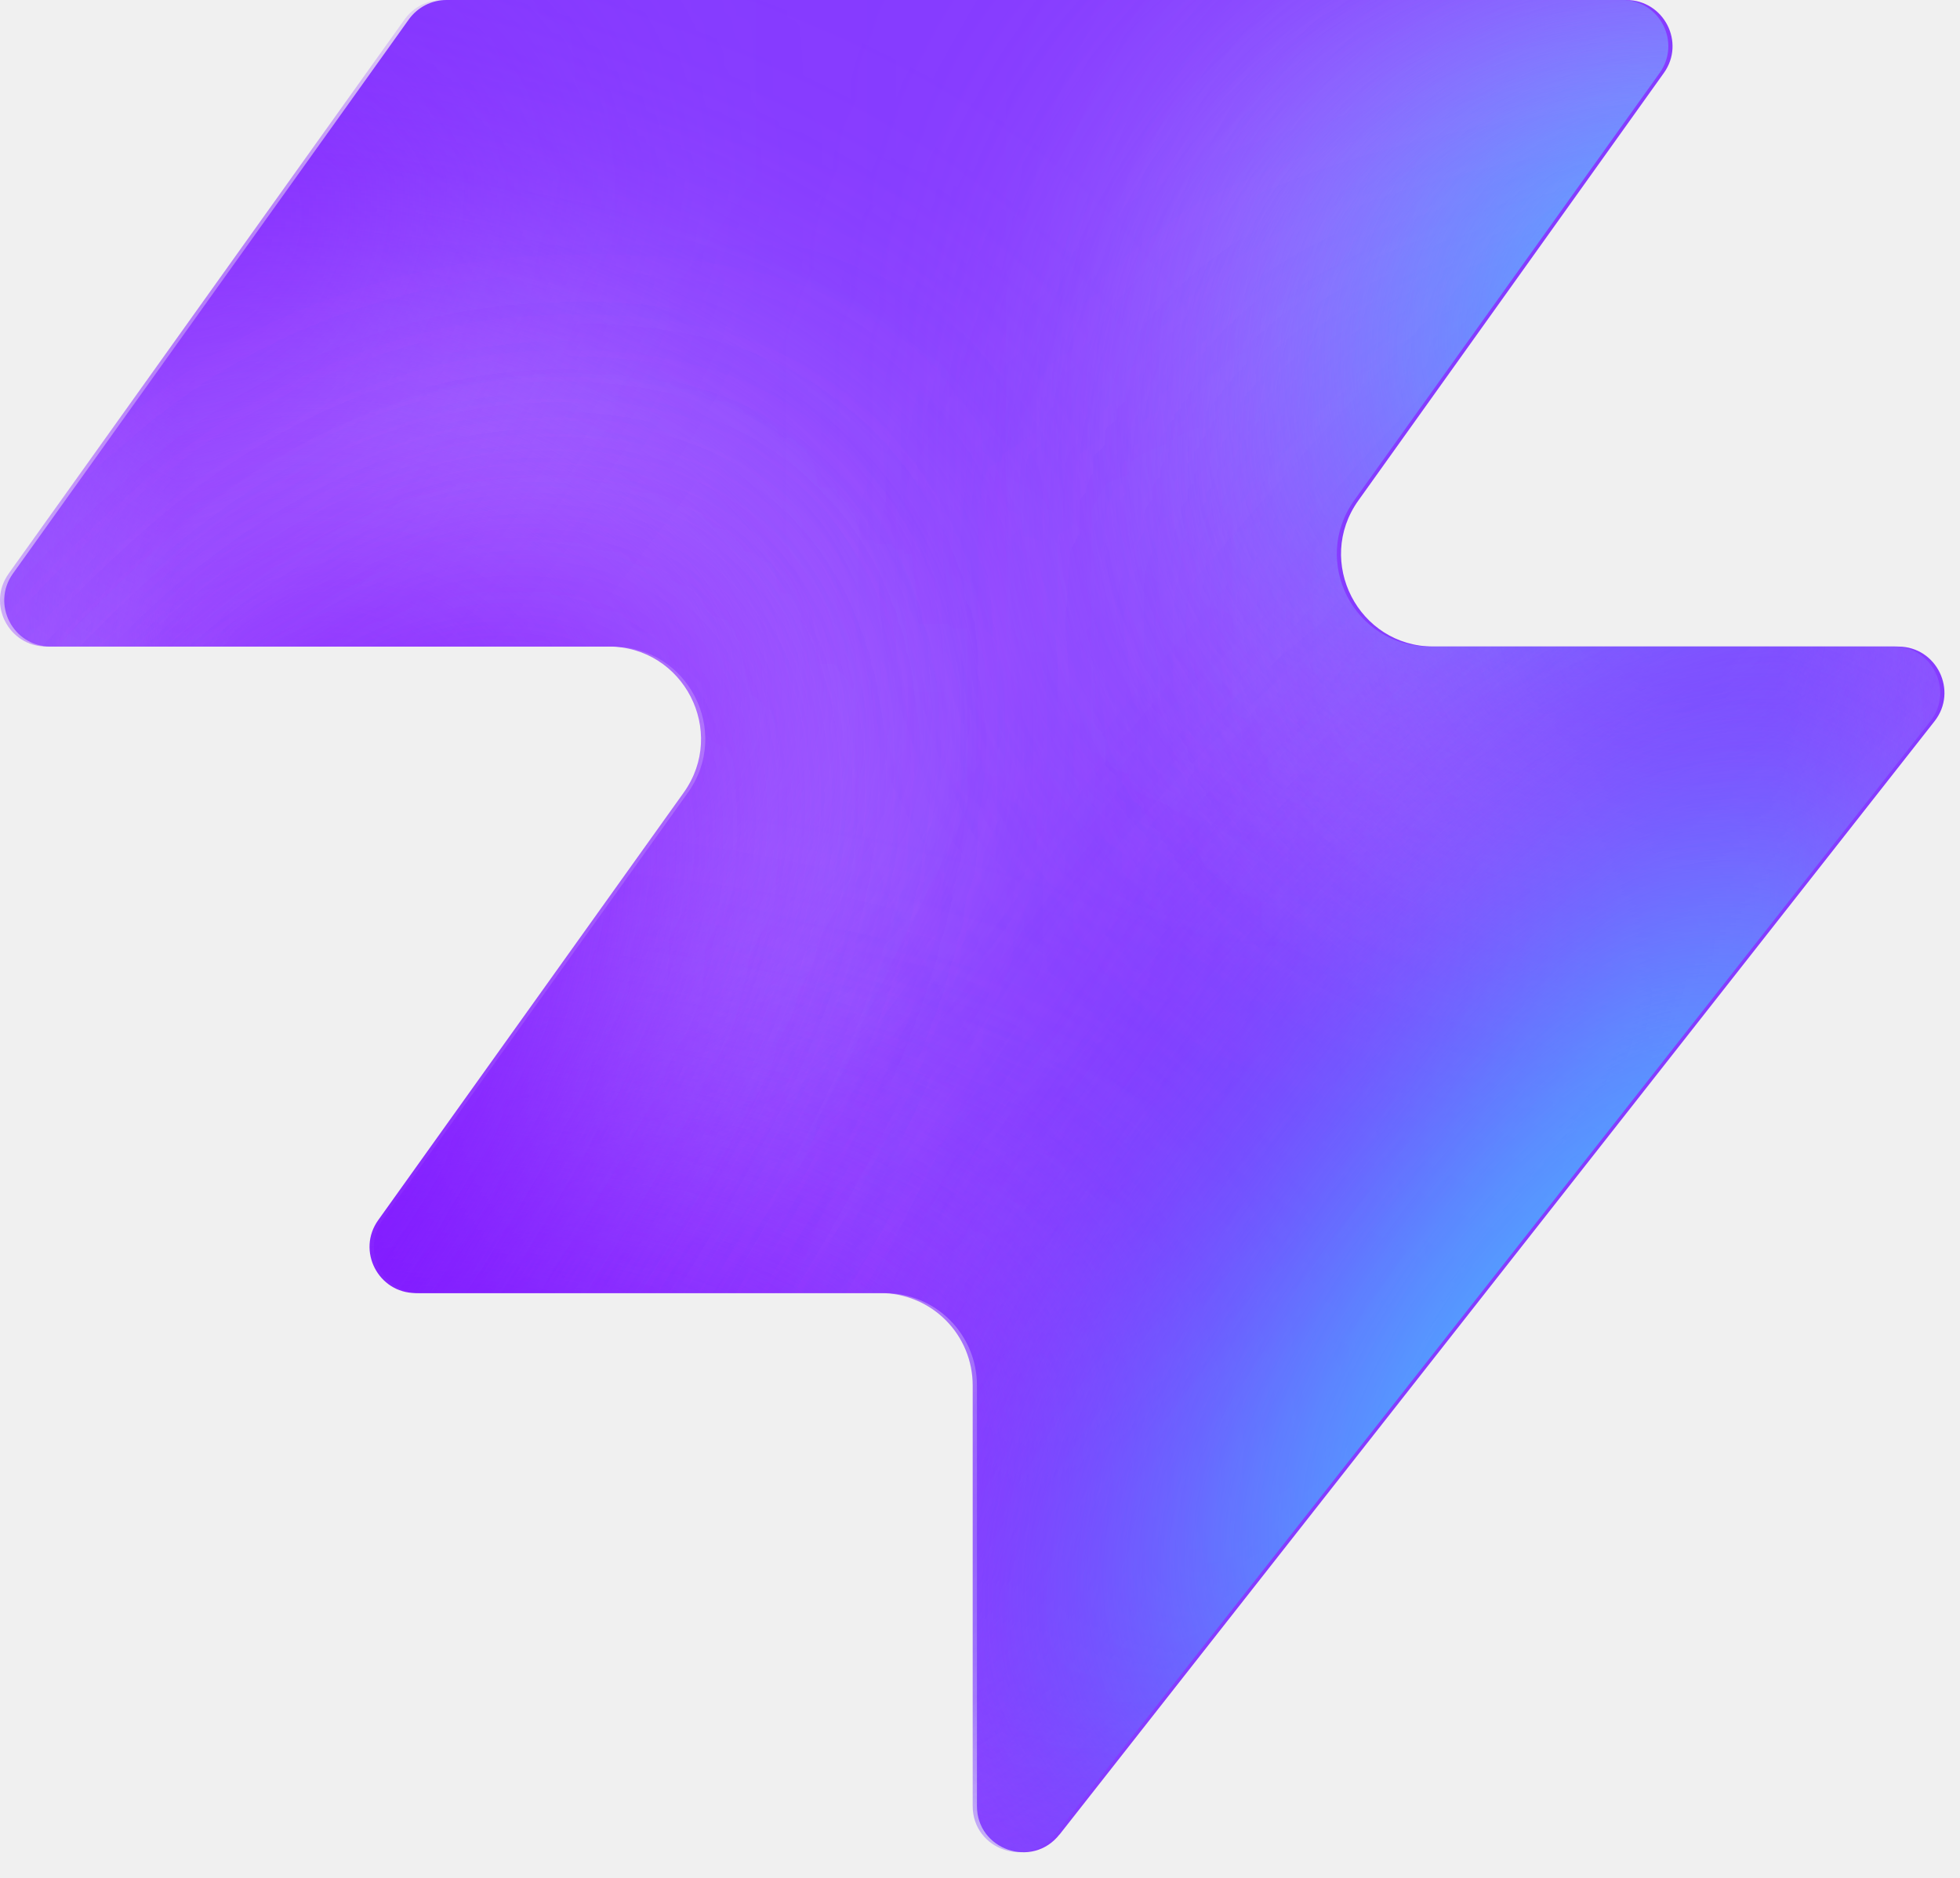
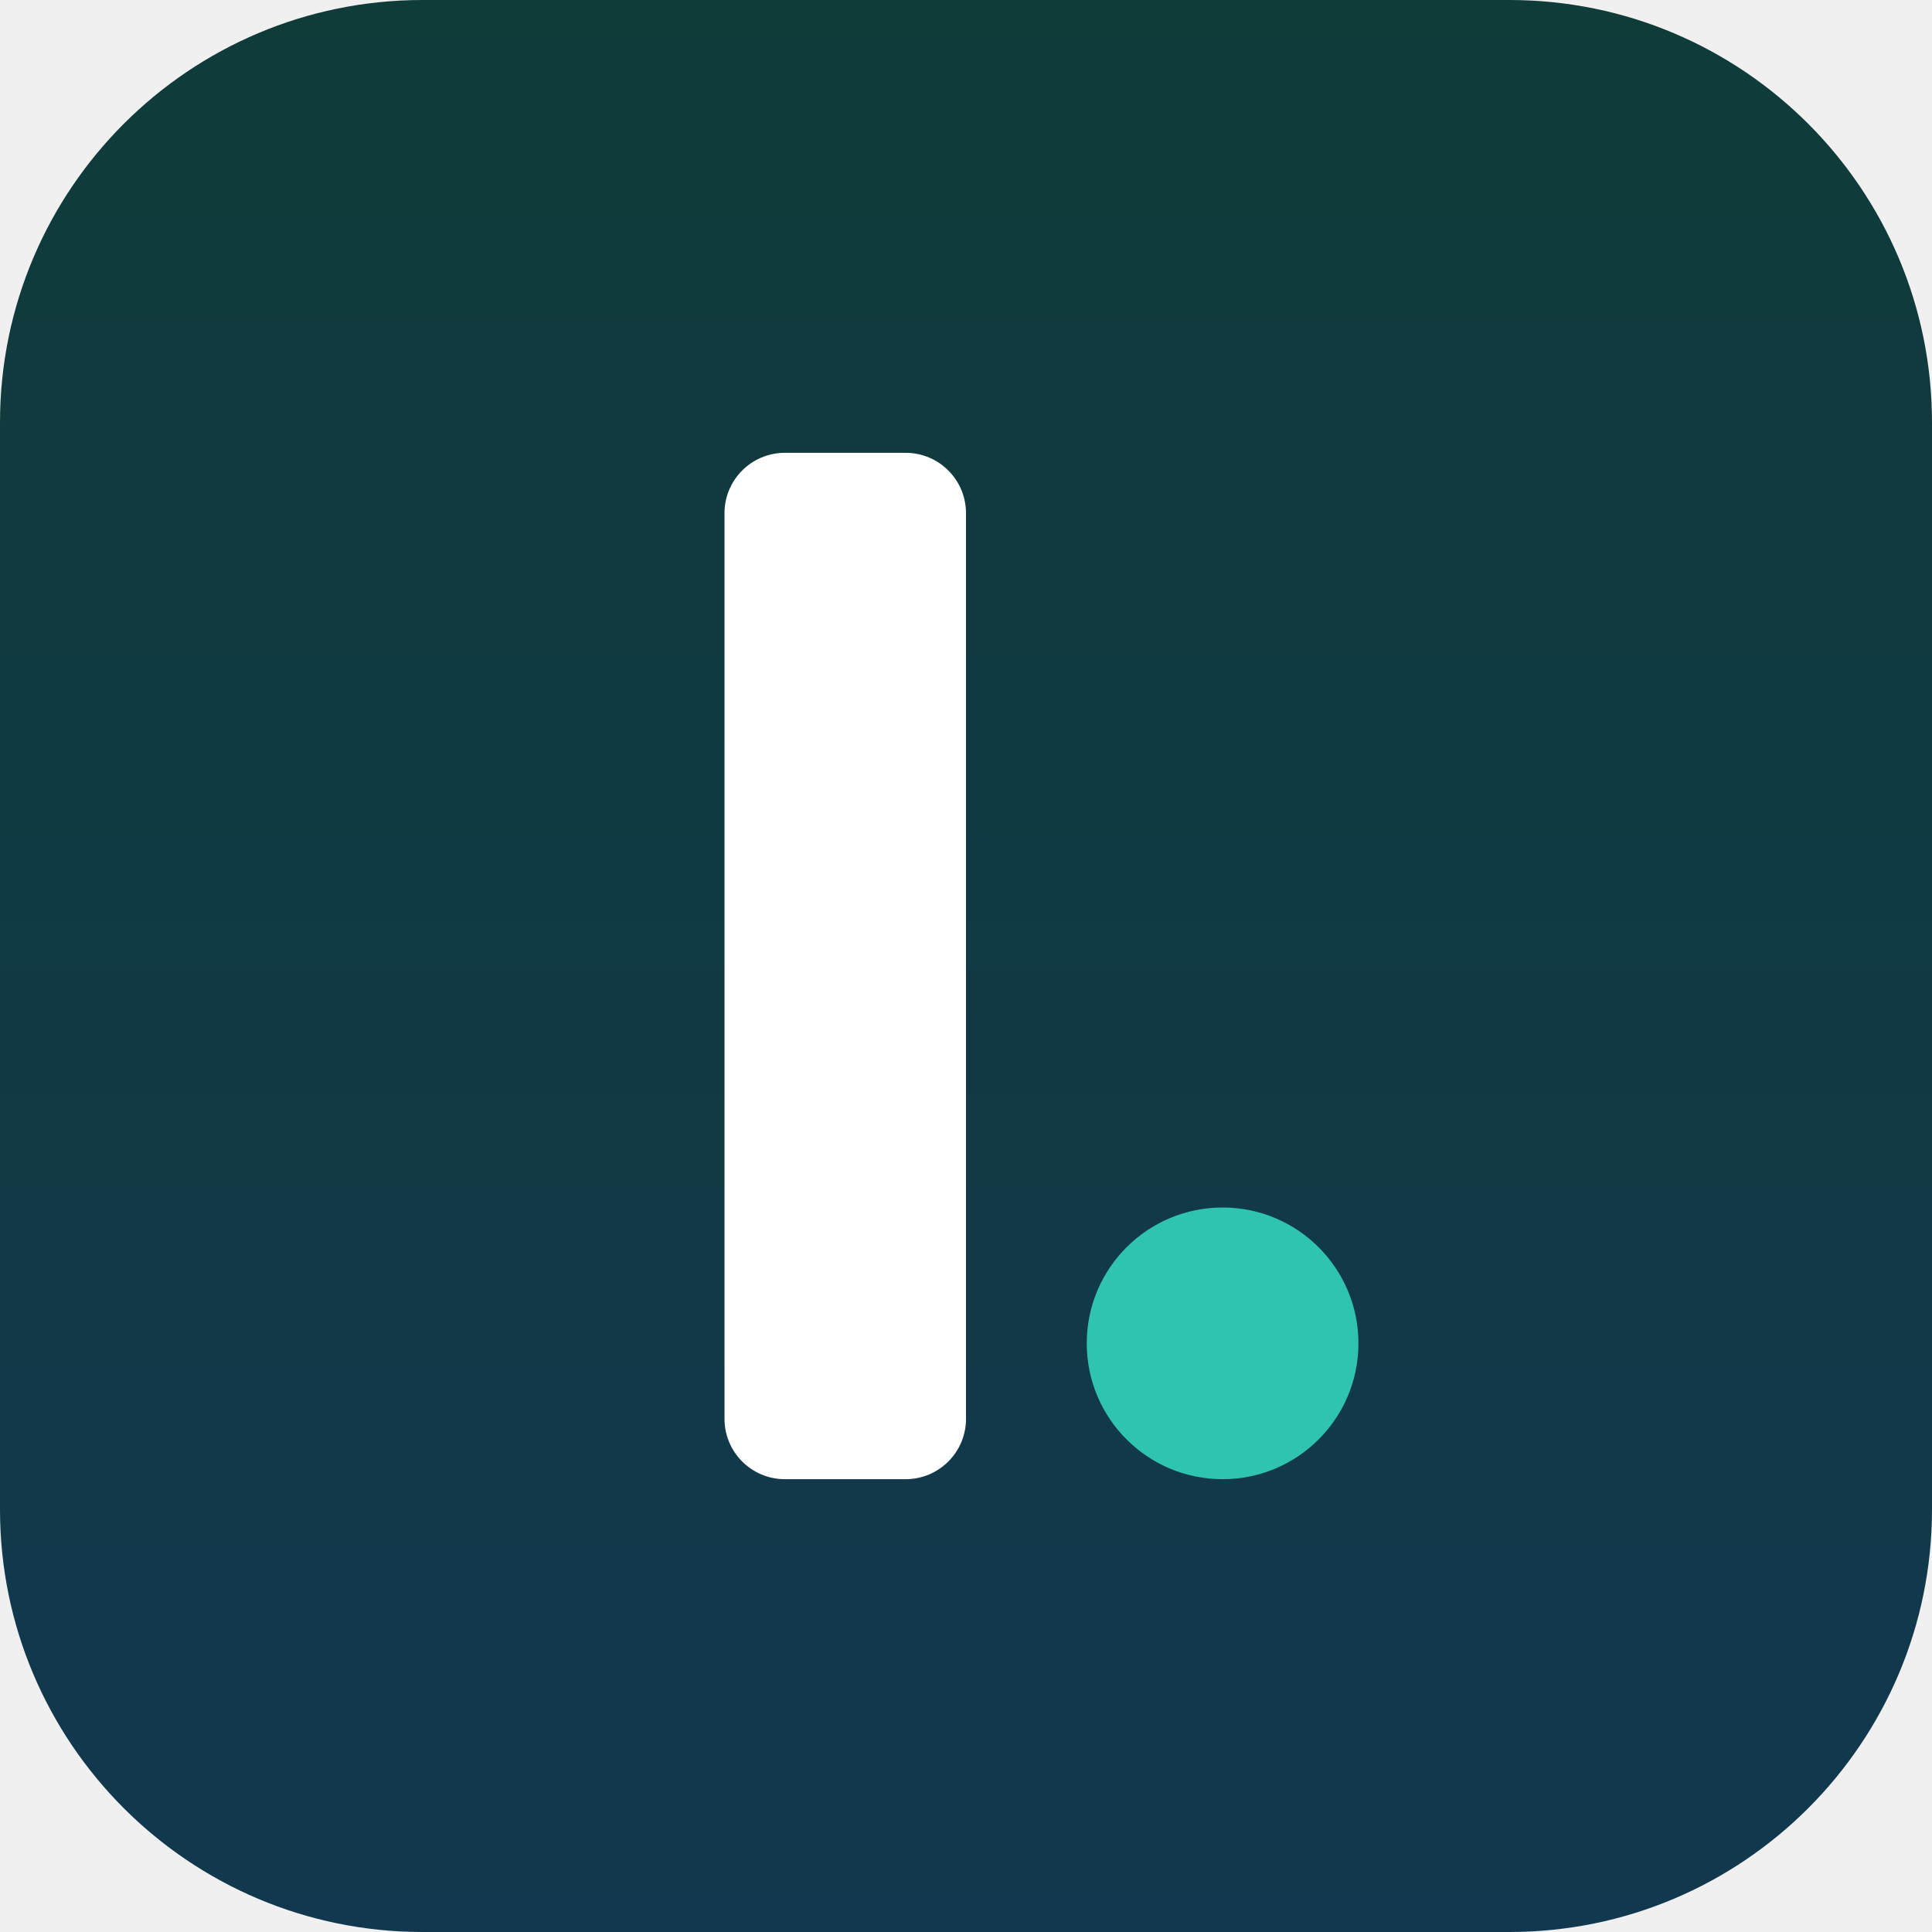
- <svg xmlns="http://www.w3.org/2000/svg" width="48" height="46" fill="none" viewBox="0 0 48 46">
-   <path fill="#863bff" d="M25.946 44.938c-.664.845-2.021.375-2.021-.698V33.937a2.26 2.26 0 0 0-2.262-2.262H10.287c-.92 0-1.456-1.04-.92-1.788l7.48-10.471c1.07-1.497 0-3.578-1.842-3.578H1.237c-.92 0-1.456-1.04-.92-1.788L10.013.474c.214-.297.556-.474.92-.474h28.894c.92 0 1.456 1.04.92 1.788l-7.48 10.471c-1.07 1.498 0 3.579 1.842 3.579h11.377c.943 0 1.473 1.088.89 1.83L25.947 44.94z" style="fill:#863bff;fill:color(display-p3 .525 .23 1);fill-opacity:1" />
-   <mask id="a" width="48" height="46" x="0" y="0" maskUnits="userSpaceOnUse" style="mask-type:alpha">
-     <path fill="#000" d="M25.842 44.938c-.664.844-2.021.375-2.021-.698V33.937a2.26 2.26 0 0 0-2.262-2.262H10.183c-.92 0-1.456-1.04-.92-1.788l7.48-10.471c1.07-1.498 0-3.579-1.842-3.579H1.133c-.92 0-1.456-1.04-.92-1.787L9.91.473c.214-.297.556-.474.92-.474h28.894c.92 0 1.456 1.04.92 1.788l-7.48 10.471c-1.07 1.498 0 3.578 1.842 3.578h11.377c.943 0 1.473 1.088.89 1.832L25.843 44.94z" style="fill:#000;fill-opacity:1" />
-   </mask>
-   <g mask="url(#a)">
-     <g filter="url(#b)">
-       <ellipse cx="5.508" cy="14.704" fill="#ede6ff" rx="5.508" ry="14.704" style="fill:#ede6ff;fill:color(display-p3 .927 .903 1);fill-opacity:1" transform="matrix(.00324 1 1 -.00324 -4.47 31.516)" />
-     </g>
-     <g filter="url(#c)">
-       <ellipse cx="10.399" cy="29.851" fill="#ede6ff" rx="10.399" ry="29.851" style="fill:#ede6ff;fill:color(display-p3 .927 .903 1);fill-opacity:1" transform="matrix(.00324 1 1 -.00324 -39.328 7.883)" />
-     </g>
-     <g filter="url(#d)">
-       <ellipse cx="5.508" cy="30.487" fill="#7e14ff" rx="5.508" ry="30.487" style="fill:#7e14ff;fill:color(display-p3 .492 .077 1);fill-opacity:1" transform="rotate(89.814 -25.913 -14.639)scale(1 -1)" />
-     </g>
-     <g filter="url(#e)">
-       <ellipse cx="5.508" cy="30.599" fill="#7e14ff" rx="5.508" ry="30.599" style="fill:#7e14ff;fill:color(display-p3 .492 .077 1);fill-opacity:1" transform="rotate(89.814 -32.644 -3.334)scale(1 -1)" />
-     </g>
-     <g filter="url(#f)">
-       <ellipse cx="5.508" cy="30.599" fill="#7e14ff" rx="5.508" ry="30.599" style="fill:#7e14ff;fill:color(display-p3 .492 .077 1);fill-opacity:1" transform="matrix(.00324 1 1 -.00324 -34.34 30.47)" />
-     </g>
-     <g filter="url(#g)">
-       <ellipse cx="14.072" cy="22.078" fill="#ede6ff" rx="14.072" ry="22.078" style="fill:#ede6ff;fill:color(display-p3 .927 .903 1);fill-opacity:1" transform="rotate(93.35 24.506 48.493)scale(-1 1)" />
-     </g>
-     <g filter="url(#h)">
-       <ellipse cx="3.47" cy="21.501" fill="#7e14ff" rx="3.47" ry="21.501" style="fill:#7e14ff;fill:color(display-p3 .492 .077 1);fill-opacity:1" transform="rotate(89.009 28.708 47.59)scale(-1 1)" />
-     </g>
-     <g filter="url(#i)">
-       <ellipse cx="3.47" cy="21.501" fill="#7e14ff" rx="3.47" ry="21.501" style="fill:#7e14ff;fill:color(display-p3 .492 .077 1);fill-opacity:1" transform="rotate(89.009 28.708 47.59)scale(-1 1)" />
-     </g>
-     <g filter="url(#j)">
-       <ellipse cx=".387" cy="8.972" fill="#7e14ff" rx="4.407" ry="29.108" style="fill:#7e14ff;fill:color(display-p3 .492 .077 1);fill-opacity:1" transform="rotate(39.51 .387 8.972)" />
-     </g>
-     <g filter="url(#k)">
-       <ellipse cx="47.523" cy="-6.092" fill="#7e14ff" rx="4.407" ry="29.108" style="fill:#7e14ff;fill:color(display-p3 .492 .077 1);fill-opacity:1" transform="rotate(37.892 47.523 -6.092)" />
-     </g>
-     <g filter="url(#l)">
-       <ellipse cx="41.412" cy="6.333" fill="#47bfff" rx="5.971" ry="9.665" style="fill:#47bfff;fill:color(display-p3 .28 .748 1);fill-opacity:1" transform="rotate(37.892 41.412 6.333)" />
-     </g>
-     <g filter="url(#m)">
-       <ellipse cx="-1.879" cy="38.332" fill="#7e14ff" rx="4.407" ry="29.108" style="fill:#7e14ff;fill:color(display-p3 .492 .077 1);fill-opacity:1" transform="rotate(37.892 -1.88 38.332)" />
-     </g>
-     <g filter="url(#n)">
-       <ellipse cx="-1.879" cy="38.332" fill="#7e14ff" rx="4.407" ry="29.108" style="fill:#7e14ff;fill:color(display-p3 .492 .077 1);fill-opacity:1" transform="rotate(37.892 -1.88 38.332)" />
-     </g>
-     <g filter="url(#o)">
-       <ellipse cx="35.651" cy="29.907" fill="#7e14ff" rx="4.407" ry="29.108" style="fill:#7e14ff;fill:color(display-p3 .492 .077 1);fill-opacity:1" transform="rotate(37.892 35.651 29.907)" />
-     </g>
-     <g filter="url(#p)">
-       <ellipse cx="38.418" cy="32.4" fill="#47bfff" rx="5.971" ry="15.297" style="fill:#47bfff;fill:color(display-p3 .28 .748 1);fill-opacity:1" transform="rotate(37.892 38.418 32.4)" />
-     </g>
-   </g>
+ <svg xmlns="http://www.w3.org/2000/svg" viewBox="0 0 64 64">
  <defs>
-     <filter id="b" width="60.045" height="41.654" x="-19.77" y="16.149" color-interpolation-filters="sRGB" filterUnits="userSpaceOnUse">
-       <feFlood flood-opacity="0" result="BackgroundImageFix" />
-       <feBlend in="SourceGraphic" in2="BackgroundImageFix" result="shape" />
-       <feGaussianBlur result="effect1_foregroundBlur_2002_17158" stdDeviation="7.659" />
-     </filter>
-     <filter id="c" width="90.34" height="51.437" x="-54.613" y="-7.533" color-interpolation-filters="sRGB" filterUnits="userSpaceOnUse">
-       <feFlood flood-opacity="0" result="BackgroundImageFix" />
-       <feBlend in="SourceGraphic" in2="BackgroundImageFix" result="shape" />
-       <feGaussianBlur result="effect1_foregroundBlur_2002_17158" stdDeviation="7.659" />
-     </filter>
-     <filter id="d" width="79.355" height="29.4" x="-49.64" y="2.03" color-interpolation-filters="sRGB" filterUnits="userSpaceOnUse">
-       <feFlood flood-opacity="0" result="BackgroundImageFix" />
-       <feBlend in="SourceGraphic" in2="BackgroundImageFix" result="shape" />
-       <feGaussianBlur result="effect1_foregroundBlur_2002_17158" stdDeviation="4.596" />
-     </filter>
-     <filter id="e" width="79.579" height="29.4" x="-45.045" y="20.029" color-interpolation-filters="sRGB" filterUnits="userSpaceOnUse">
-       <feFlood flood-opacity="0" result="BackgroundImageFix" />
-       <feBlend in="SourceGraphic" in2="BackgroundImageFix" result="shape" />
-       <feGaussianBlur result="effect1_foregroundBlur_2002_17158" stdDeviation="4.596" />
-     </filter>
-     <filter id="f" width="79.579" height="29.4" x="-43.513" y="21.178" color-interpolation-filters="sRGB" filterUnits="userSpaceOnUse">
-       <feFlood flood-opacity="0" result="BackgroundImageFix" />
-       <feBlend in="SourceGraphic" in2="BackgroundImageFix" result="shape" />
-       <feGaussianBlur result="effect1_foregroundBlur_2002_17158" stdDeviation="4.596" />
-     </filter>
-     <filter id="g" width="74.749" height="58.852" x="15.756" y="-17.901" color-interpolation-filters="sRGB" filterUnits="userSpaceOnUse">
-       <feFlood flood-opacity="0" result="BackgroundImageFix" />
-       <feBlend in="SourceGraphic" in2="BackgroundImageFix" result="shape" />
-       <feGaussianBlur result="effect1_foregroundBlur_2002_17158" stdDeviation="7.659" />
-     </filter>
-     <filter id="h" width="61.377" height="25.362" x="23.548" y="2.284" color-interpolation-filters="sRGB" filterUnits="userSpaceOnUse">
-       <feFlood flood-opacity="0" result="BackgroundImageFix" />
-       <feBlend in="SourceGraphic" in2="BackgroundImageFix" result="shape" />
-       <feGaussianBlur result="effect1_foregroundBlur_2002_17158" stdDeviation="4.596" />
-     </filter>
-     <filter id="i" width="61.377" height="25.362" x="23.548" y="2.284" color-interpolation-filters="sRGB" filterUnits="userSpaceOnUse">
-       <feFlood flood-opacity="0" result="BackgroundImageFix" />
-       <feBlend in="SourceGraphic" in2="BackgroundImageFix" result="shape" />
-       <feGaussianBlur result="effect1_foregroundBlur_2002_17158" stdDeviation="4.596" />
-     </filter>
-     <filter id="j" width="56.045" height="63.649" x="-27.636" y="-22.853" color-interpolation-filters="sRGB" filterUnits="userSpaceOnUse">
-       <feFlood flood-opacity="0" result="BackgroundImageFix" />
-       <feBlend in="SourceGraphic" in2="BackgroundImageFix" result="shape" />
-       <feGaussianBlur result="effect1_foregroundBlur_2002_17158" stdDeviation="4.596" />
-     </filter>
-     <filter id="k" width="54.814" height="64.646" x="20.116" y="-38.415" color-interpolation-filters="sRGB" filterUnits="userSpaceOnUse">
-       <feFlood flood-opacity="0" result="BackgroundImageFix" />
-       <feBlend in="SourceGraphic" in2="BackgroundImageFix" result="shape" />
-       <feGaussianBlur result="effect1_foregroundBlur_2002_17158" stdDeviation="4.596" />
-     </filter>
-     <filter id="l" width="33.541" height="35.313" x="24.641" y="-11.323" color-interpolation-filters="sRGB" filterUnits="userSpaceOnUse">
-       <feFlood flood-opacity="0" result="BackgroundImageFix" />
-       <feBlend in="SourceGraphic" in2="BackgroundImageFix" result="shape" />
-       <feGaussianBlur result="effect1_foregroundBlur_2002_17158" stdDeviation="4.596" />
-     </filter>
-     <filter id="m" width="54.814" height="64.646" x="-29.286" y="6.009" color-interpolation-filters="sRGB" filterUnits="userSpaceOnUse">
-       <feFlood flood-opacity="0" result="BackgroundImageFix" />
-       <feBlend in="SourceGraphic" in2="BackgroundImageFix" result="shape" />
-       <feGaussianBlur result="effect1_foregroundBlur_2002_17158" stdDeviation="4.596" />
-     </filter>
-     <filter id="n" width="54.814" height="64.646" x="-29.286" y="6.009" color-interpolation-filters="sRGB" filterUnits="userSpaceOnUse">
-       <feFlood flood-opacity="0" result="BackgroundImageFix" />
-       <feBlend in="SourceGraphic" in2="BackgroundImageFix" result="shape" />
-       <feGaussianBlur result="effect1_foregroundBlur_2002_17158" stdDeviation="4.596" />
-     </filter>
-     <filter id="o" width="54.814" height="64.646" x="8.244" y="-2.416" color-interpolation-filters="sRGB" filterUnits="userSpaceOnUse">
-       <feFlood flood-opacity="0" result="BackgroundImageFix" />
-       <feBlend in="SourceGraphic" in2="BackgroundImageFix" result="shape" />
-       <feGaussianBlur result="effect1_foregroundBlur_2002_17158" stdDeviation="4.596" />
-     </filter>
-     <filter id="p" width="39.409" height="43.623" x="18.713" y="10.588" color-interpolation-filters="sRGB" filterUnits="userSpaceOnUse">
-       <feFlood flood-opacity="0" result="BackgroundImageFix" />
-       <feBlend in="SourceGraphic" in2="BackgroundImageFix" result="shape" />
-       <feGaussianBlur result="effect1_foregroundBlur_2002_17158" stdDeviation="4.596" />
-     </filter>
+     <linearGradient id="fondo" x1="0" y1="0" x2="0" y2="1">
+       <stop offset="0" stop-color="#0f3b39" />
+       <stop offset="1" stop-color="#12384f" />
+     </linearGradient>
  </defs>
+   <rect width="64" height="64" rx="14" fill="url(#fondo)" />
+   <rect x="24" y="15" width="8" height="34" rx="2" fill="#ffffff" />
+   <circle cx="40.5" cy="44.5" r="4.5" fill="#2ec4b0" />
</svg>
